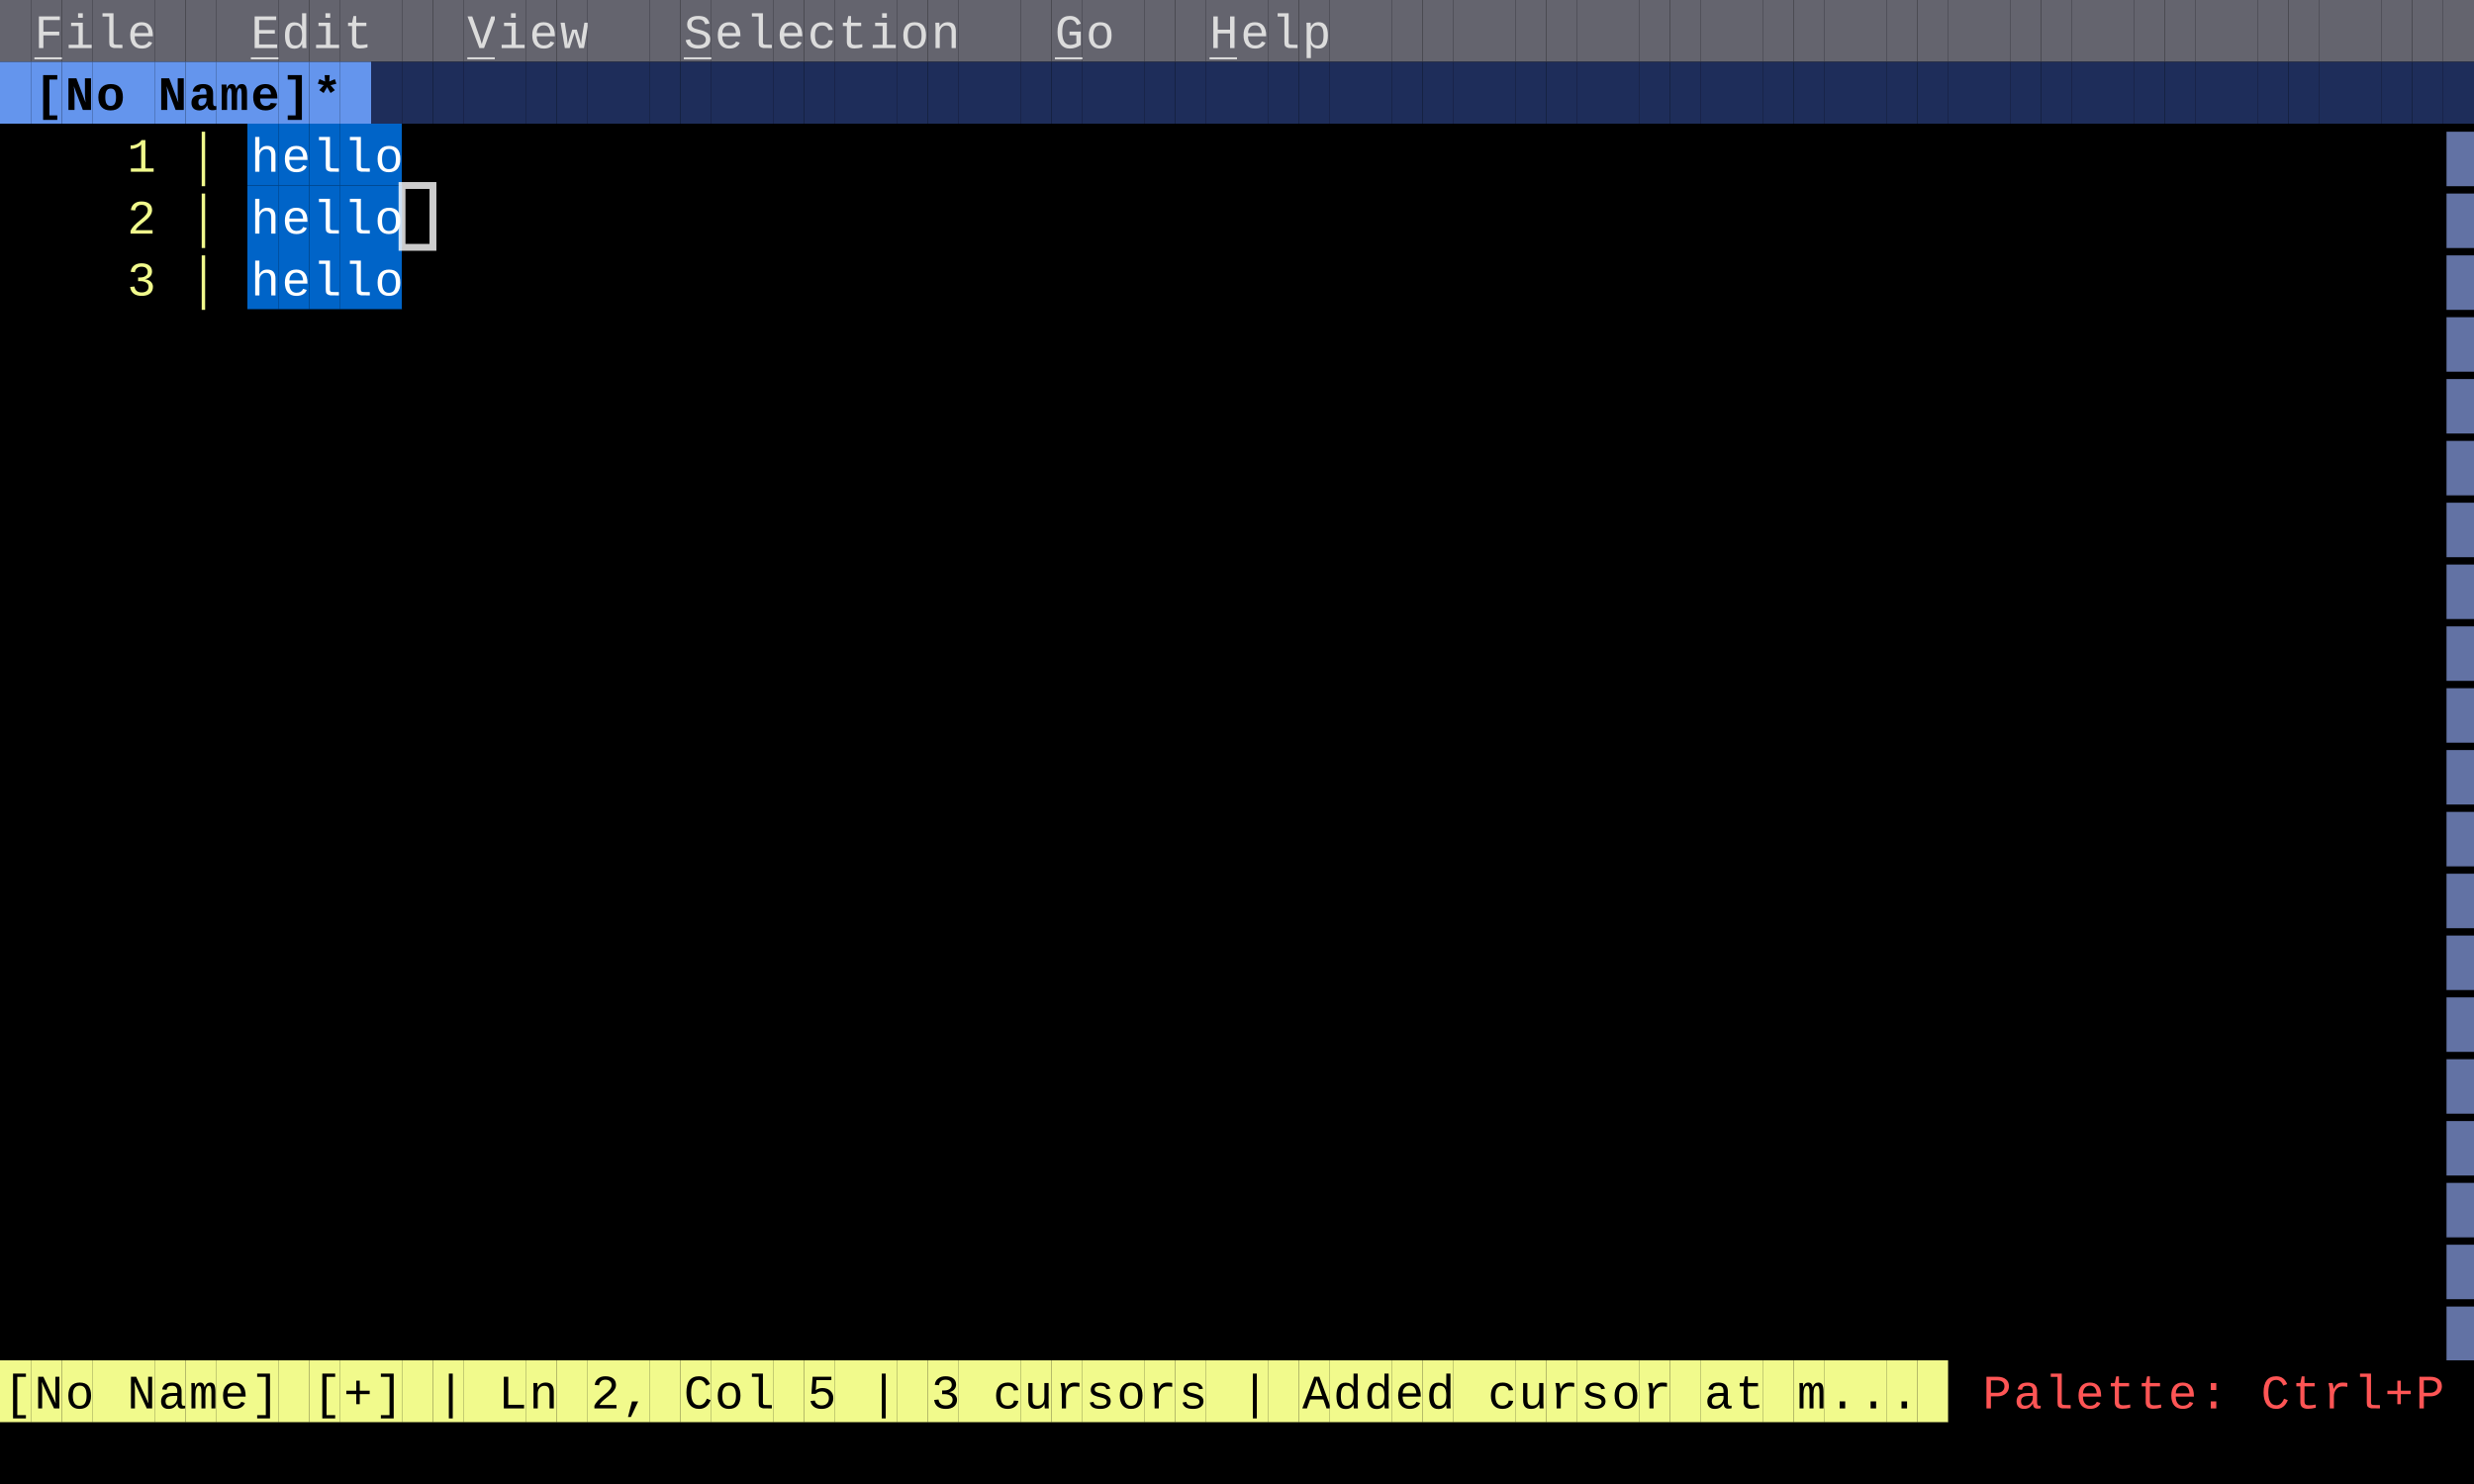
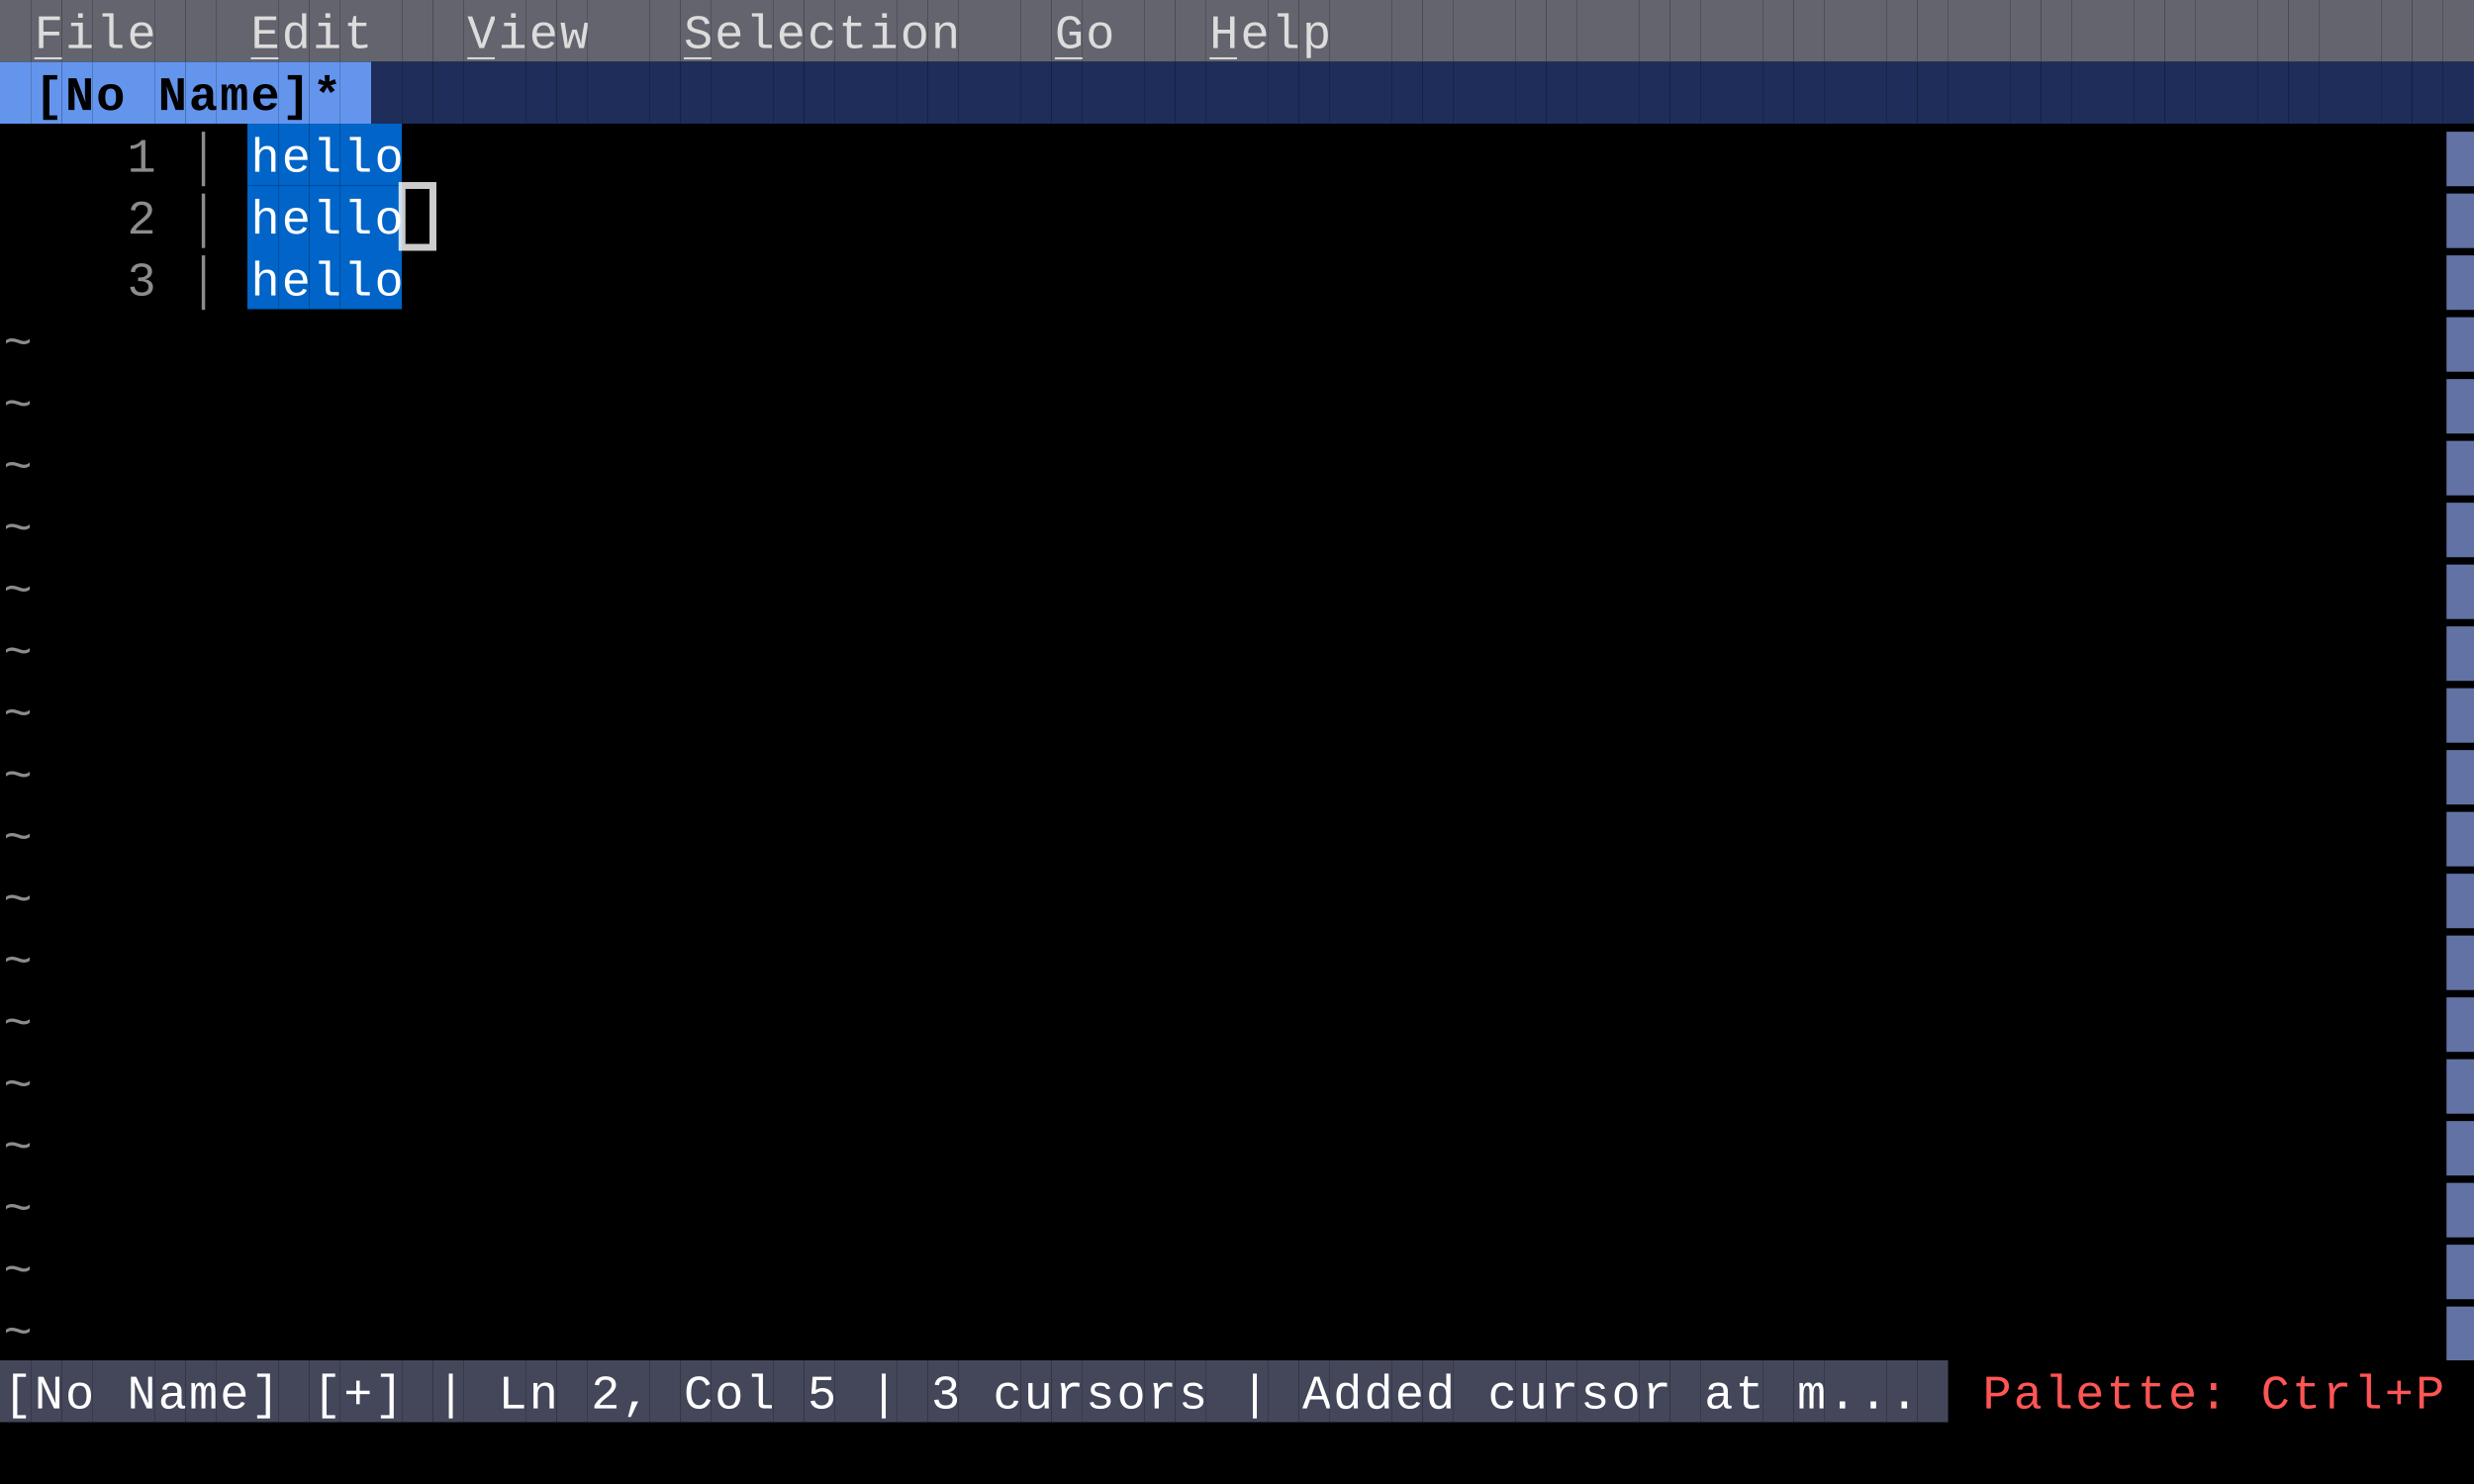
<svg xmlns="http://www.w3.org/2000/svg" width="720" height="432" viewBox="0 0 720 432">
  <style>
    .terminal { font-family: 'Courier New', 'Consolas', monospace; font-size: 14px; white-space: pre; }
</style>
  <rect width="100%" height="100%" fill="#000000" />
  <rect x="0" y="0" width="9" height="18" fill="#64646e" />
  <rect x="9" y="0" width="9" height="18" fill="#64646e" />
  <text x="10" y="14" fill="#dcdcdc" class="terminal" style="text-decoration:underline;">F</text>
  <rect x="18" y="0" width="9" height="18" fill="#64646e" />
  <text x="19" y="14" fill="#dcdcdc" class="terminal" style="">i</text>
  <rect x="27" y="0" width="9" height="18" fill="#64646e" />
  <text x="28" y="14" fill="#dcdcdc" class="terminal" style="">l</text>
  <rect x="36" y="0" width="9" height="18" fill="#64646e" />
  <text x="37" y="14" fill="#dcdcdc" class="terminal" style="">e</text>
  <rect x="45" y="0" width="9" height="18" fill="#64646e" />
  <rect x="54" y="0" width="9" height="18" fill="#64646e" />
  <rect x="63" y="0" width="9" height="18" fill="#64646e" />
  <rect x="72" y="0" width="9" height="18" fill="#64646e" />
  <text x="73" y="14" fill="#dcdcdc" class="terminal" style="text-decoration:underline;">E</text>
  <rect x="81" y="0" width="9" height="18" fill="#64646e" />
  <text x="82" y="14" fill="#dcdcdc" class="terminal" style="">d</text>
  <rect x="90" y="0" width="9" height="18" fill="#64646e" />
  <text x="91" y="14" fill="#dcdcdc" class="terminal" style="">i</text>
  <rect x="99" y="0" width="9" height="18" fill="#64646e" />
  <text x="100" y="14" fill="#dcdcdc" class="terminal" style="">t</text>
  <rect x="108" y="0" width="9" height="18" fill="#64646e" />
  <rect x="117" y="0" width="9" height="18" fill="#64646e" />
  <rect x="126" y="0" width="9" height="18" fill="#64646e" />
  <rect x="135" y="0" width="9" height="18" fill="#64646e" />
  <text x="136" y="14" fill="#dcdcdc" class="terminal" style="text-decoration:underline;">V</text>
  <rect x="144" y="0" width="9" height="18" fill="#64646e" />
  <text x="145" y="14" fill="#dcdcdc" class="terminal" style="">i</text>
  <rect x="153" y="0" width="9" height="18" fill="#64646e" />
  <text x="154" y="14" fill="#dcdcdc" class="terminal" style="">e</text>
  <rect x="162" y="0" width="9" height="18" fill="#64646e" />
  <text x="163" y="14" fill="#dcdcdc" class="terminal" style="">w</text>
  <rect x="171" y="0" width="9" height="18" fill="#64646e" />
  <rect x="180" y="0" width="9" height="18" fill="#64646e" />
  <rect x="189" y="0" width="9" height="18" fill="#64646e" />
  <rect x="198" y="0" width="9" height="18" fill="#64646e" />
  <text x="199" y="14" fill="#dcdcdc" class="terminal" style="text-decoration:underline;">S</text>
  <rect x="207" y="0" width="9" height="18" fill="#64646e" />
  <text x="208" y="14" fill="#dcdcdc" class="terminal" style="">e</text>
  <rect x="216" y="0" width="9" height="18" fill="#64646e" />
  <text x="217" y="14" fill="#dcdcdc" class="terminal" style="">l</text>
  <rect x="225" y="0" width="9" height="18" fill="#64646e" />
  <text x="226" y="14" fill="#dcdcdc" class="terminal" style="">e</text>
  <rect x="234" y="0" width="9" height="18" fill="#64646e" />
  <text x="235" y="14" fill="#dcdcdc" class="terminal" style="">c</text>
  <rect x="243" y="0" width="9" height="18" fill="#64646e" />
  <text x="244" y="14" fill="#dcdcdc" class="terminal" style="">t</text>
  <rect x="252" y="0" width="9" height="18" fill="#64646e" />
  <text x="253" y="14" fill="#dcdcdc" class="terminal" style="">i</text>
  <rect x="261" y="0" width="9" height="18" fill="#64646e" />
  <text x="262" y="14" fill="#dcdcdc" class="terminal" style="">o</text>
  <rect x="270" y="0" width="9" height="18" fill="#64646e" />
  <text x="271" y="14" fill="#dcdcdc" class="terminal" style="">n</text>
  <rect x="279" y="0" width="9" height="18" fill="#64646e" />
  <rect x="288" y="0" width="9" height="18" fill="#64646e" />
  <rect x="297" y="0" width="9" height="18" fill="#64646e" />
  <rect x="306" y="0" width="9" height="18" fill="#64646e" />
  <text x="307" y="14" fill="#dcdcdc" class="terminal" style="text-decoration:underline;">G</text>
  <rect x="315" y="0" width="9" height="18" fill="#64646e" />
  <text x="316" y="14" fill="#dcdcdc" class="terminal" style="">o</text>
  <rect x="324" y="0" width="9" height="18" fill="#64646e" />
  <rect x="333" y="0" width="9" height="18" fill="#64646e" />
  <rect x="342" y="0" width="9" height="18" fill="#64646e" />
  <rect x="351" y="0" width="9" height="18" fill="#64646e" />
  <text x="352" y="14" fill="#dcdcdc" class="terminal" style="text-decoration:underline;">H</text>
  <rect x="360" y="0" width="9" height="18" fill="#64646e" />
  <text x="361" y="14" fill="#dcdcdc" class="terminal" style="">e</text>
  <rect x="369" y="0" width="9" height="18" fill="#64646e" />
  <text x="370" y="14" fill="#dcdcdc" class="terminal" style="">l</text>
  <rect x="378" y="0" width="9" height="18" fill="#64646e" />
  <text x="379" y="14" fill="#dcdcdc" class="terminal" style="">p</text>
  <rect x="387" y="0" width="9" height="18" fill="#64646e" />
  <rect x="396" y="0" width="9" height="18" fill="#64646e" />
  <rect x="405" y="0" width="9" height="18" fill="#64646e" />
  <rect x="414" y="0" width="9" height="18" fill="#64646e" />
  <rect x="423" y="0" width="9" height="18" fill="#64646e" />
  <rect x="432" y="0" width="9" height="18" fill="#64646e" />
  <rect x="441" y="0" width="9" height="18" fill="#64646e" />
  <rect x="450" y="0" width="9" height="18" fill="#64646e" />
  <rect x="459" y="0" width="9" height="18" fill="#64646e" />
  <rect x="468" y="0" width="9" height="18" fill="#64646e" />
  <rect x="477" y="0" width="9" height="18" fill="#64646e" />
  <rect x="486" y="0" width="9" height="18" fill="#64646e" />
  <rect x="495" y="0" width="9" height="18" fill="#64646e" />
  <rect x="504" y="0" width="9" height="18" fill="#64646e" />
  <rect x="513" y="0" width="9" height="18" fill="#64646e" />
  <rect x="522" y="0" width="9" height="18" fill="#64646e" />
  <rect x="531" y="0" width="9" height="18" fill="#64646e" />
  <rect x="540" y="0" width="9" height="18" fill="#64646e" />
  <rect x="549" y="0" width="9" height="18" fill="#64646e" />
  <rect x="558" y="0" width="9" height="18" fill="#64646e" />
  <rect x="567" y="0" width="9" height="18" fill="#64646e" />
  <rect x="576" y="0" width="9" height="18" fill="#64646e" />
  <rect x="585" y="0" width="9" height="18" fill="#64646e" />
  <rect x="594" y="0" width="9" height="18" fill="#64646e" />
  <rect x="603" y="0" width="9" height="18" fill="#64646e" />
  <rect x="612" y="0" width="9" height="18" fill="#64646e" />
  <rect x="621" y="0" width="9" height="18" fill="#64646e" />
  <rect x="630" y="0" width="9" height="18" fill="#64646e" />
  <rect x="639" y="0" width="9" height="18" fill="#64646e" />
  <rect x="648" y="0" width="9" height="18" fill="#64646e" />
  <rect x="657" y="0" width="9" height="18" fill="#64646e" />
  <rect x="666" y="0" width="9" height="18" fill="#64646e" />
  <rect x="675" y="0" width="9" height="18" fill="#64646e" />
  <rect x="684" y="0" width="9" height="18" fill="#64646e" />
  <rect x="693" y="0" width="9" height="18" fill="#64646e" />
  <rect x="702" y="0" width="9" height="18" fill="#64646e" />
  <rect x="711" y="0" width="9" height="18" fill="#64646e" />
  <rect x="0" y="18" width="9" height="18" fill="#6495ed" />
  <rect x="9" y="18" width="9" height="18" fill="#6495ed" />
  <text x="10" y="32" fill="#000000" class="terminal" style="font-weight:bold;">[</text>
  <rect x="18" y="18" width="9" height="18" fill="#6495ed" />
  <text x="19" y="32" fill="#000000" class="terminal" style="font-weight:bold;">N</text>
  <rect x="27" y="18" width="9" height="18" fill="#6495ed" />
  <text x="28" y="32" fill="#000000" class="terminal" style="font-weight:bold;">o</text>
  <rect x="36" y="18" width="9" height="18" fill="#6495ed" />
  <rect x="45" y="18" width="9" height="18" fill="#6495ed" />
  <text x="46" y="32" fill="#000000" class="terminal" style="font-weight:bold;">N</text>
  <rect x="54" y="18" width="9" height="18" fill="#6495ed" />
  <text x="55" y="32" fill="#000000" class="terminal" style="font-weight:bold;">a</text>
  <rect x="63" y="18" width="9" height="18" fill="#6495ed" />
  <text x="64" y="32" fill="#000000" class="terminal" style="font-weight:bold;">m</text>
  <rect x="72" y="18" width="9" height="18" fill="#6495ed" />
  <text x="73" y="32" fill="#000000" class="terminal" style="font-weight:bold;">e</text>
  <rect x="81" y="18" width="9" height="18" fill="#6495ed" />
  <text x="82" y="32" fill="#000000" class="terminal" style="font-weight:bold;">]</text>
  <rect x="90" y="18" width="9" height="18" fill="#6495ed" />
  <text x="91" y="32" fill="#000000" class="terminal" style="font-weight:bold;">*</text>
  <rect x="99" y="18" width="9" height="18" fill="#6495ed" />
  <rect x="108" y="18" width="9" height="18" fill="#1e2d5a" />
  <rect x="117" y="18" width="9" height="18" fill="#1e2d5a" />
  <rect x="126" y="18" width="9" height="18" fill="#1e2d5a" />
  <rect x="135" y="18" width="9" height="18" fill="#1e2d5a" />
  <rect x="144" y="18" width="9" height="18" fill="#1e2d5a" />
  <rect x="153" y="18" width="9" height="18" fill="#1e2d5a" />
  <rect x="162" y="18" width="9" height="18" fill="#1e2d5a" />
  <rect x="171" y="18" width="9" height="18" fill="#1e2d5a" />
  <rect x="180" y="18" width="9" height="18" fill="#1e2d5a" />
  <rect x="189" y="18" width="9" height="18" fill="#1e2d5a" />
  <rect x="198" y="18" width="9" height="18" fill="#1e2d5a" />
  <rect x="207" y="18" width="9" height="18" fill="#1e2d5a" />
  <rect x="216" y="18" width="9" height="18" fill="#1e2d5a" />
  <rect x="225" y="18" width="9" height="18" fill="#1e2d5a" />
  <rect x="234" y="18" width="9" height="18" fill="#1e2d5a" />
  <rect x="243" y="18" width="9" height="18" fill="#1e2d5a" />
  <rect x="252" y="18" width="9" height="18" fill="#1e2d5a" />
  <rect x="261" y="18" width="9" height="18" fill="#1e2d5a" />
  <rect x="270" y="18" width="9" height="18" fill="#1e2d5a" />
  <rect x="279" y="18" width="9" height="18" fill="#1e2d5a" />
  <rect x="288" y="18" width="9" height="18" fill="#1e2d5a" />
  <rect x="297" y="18" width="9" height="18" fill="#1e2d5a" />
  <rect x="306" y="18" width="9" height="18" fill="#1e2d5a" />
  <rect x="315" y="18" width="9" height="18" fill="#1e2d5a" />
  <rect x="324" y="18" width="9" height="18" fill="#1e2d5a" />
  <rect x="333" y="18" width="9" height="18" fill="#1e2d5a" />
  <rect x="342" y="18" width="9" height="18" fill="#1e2d5a" />
  <rect x="351" y="18" width="9" height="18" fill="#1e2d5a" />
  <rect x="360" y="18" width="9" height="18" fill="#1e2d5a" />
  <rect x="369" y="18" width="9" height="18" fill="#1e2d5a" />
  <rect x="378" y="18" width="9" height="18" fill="#1e2d5a" />
  <rect x="387" y="18" width="9" height="18" fill="#1e2d5a" />
  <rect x="396" y="18" width="9" height="18" fill="#1e2d5a" />
  <rect x="405" y="18" width="9" height="18" fill="#1e2d5a" />
  <rect x="414" y="18" width="9" height="18" fill="#1e2d5a" />
  <rect x="423" y="18" width="9" height="18" fill="#1e2d5a" />
  <rect x="432" y="18" width="9" height="18" fill="#1e2d5a" />
  <rect x="441" y="18" width="9" height="18" fill="#1e2d5a" />
  <rect x="450" y="18" width="9" height="18" fill="#1e2d5a" />
  <rect x="459" y="18" width="9" height="18" fill="#1e2d5a" />
  <rect x="468" y="18" width="9" height="18" fill="#1e2d5a" />
  <rect x="477" y="18" width="9" height="18" fill="#1e2d5a" />
  <rect x="486" y="18" width="9" height="18" fill="#1e2d5a" />
  <rect x="495" y="18" width="9" height="18" fill="#1e2d5a" />
  <rect x="504" y="18" width="9" height="18" fill="#1e2d5a" />
  <rect x="513" y="18" width="9" height="18" fill="#1e2d5a" />
  <rect x="522" y="18" width="9" height="18" fill="#1e2d5a" />
  <rect x="531" y="18" width="9" height="18" fill="#1e2d5a" />
  <rect x="540" y="18" width="9" height="18" fill="#1e2d5a" />
  <rect x="549" y="18" width="9" height="18" fill="#1e2d5a" />
  <rect x="558" y="18" width="9" height="18" fill="#1e2d5a" />
  <rect x="567" y="18" width="9" height="18" fill="#1e2d5a" />
  <rect x="576" y="18" width="9" height="18" fill="#1e2d5a" />
  <rect x="585" y="18" width="9" height="18" fill="#1e2d5a" />
  <rect x="594" y="18" width="9" height="18" fill="#1e2d5a" />
  <rect x="603" y="18" width="9" height="18" fill="#1e2d5a" />
  <rect x="612" y="18" width="9" height="18" fill="#1e2d5a" />
  <rect x="621" y="18" width="9" height="18" fill="#1e2d5a" />
  <rect x="630" y="18" width="9" height="18" fill="#1e2d5a" />
  <rect x="639" y="18" width="9" height="18" fill="#1e2d5a" />
  <rect x="648" y="18" width="9" height="18" fill="#1e2d5a" />
  <rect x="657" y="18" width="9" height="18" fill="#1e2d5a" />
  <rect x="666" y="18" width="9" height="18" fill="#1e2d5a" />
  <rect x="675" y="18" width="9" height="18" fill="#1e2d5a" />
  <rect x="684" y="18" width="9" height="18" fill="#1e2d5a" />
  <rect x="693" y="18" width="9" height="18" fill="#1e2d5a" />
  <rect x="702" y="18" width="9" height="18" fill="#1e2d5a" />
  <rect x="711" y="18" width="9" height="18" fill="#1e2d5a" />
-   <text x="37" y="50" fill="#f1fa8c" class="terminal" style="">1</text>
-   <text x="55" y="50" fill="#f1fa8c" class="terminal" style="">│</text>
+   <text x="37" y="50" fill="#8c8c8c" class="terminal" style="">1</text>
+   <text x="55" y="50" fill="#8c8c8c" class="terminal" style="">│</text>
  <rect x="72" y="36" width="9" height="18" fill="#0064c8" />
  <text x="73" y="50" fill="#ffffff" class="terminal" style="">h</text>
  <rect x="81" y="36" width="9" height="18" fill="#0064c8" />
  <text x="82" y="50" fill="#ffffff" class="terminal" style="">e</text>
  <rect x="90" y="36" width="9" height="18" fill="#0064c8" />
  <text x="91" y="50" fill="#ffffff" class="terminal" style="">l</text>
  <rect x="99" y="36" width="9" height="18" fill="#0064c8" />
  <text x="100" y="50" fill="#ffffff" class="terminal" style="">l</text>
  <rect x="108" y="36" width="9" height="18" fill="#0064c8" />
  <text x="109" y="50" fill="#ffffff" class="terminal" style="">o</text>
  <rect x="117" y="36" width="9" height="18" fill="#000000" />
  <text x="712" y="50" fill="#6272a4" class="terminal" style="">█</text>
-   <text x="37" y="68" fill="#f1fa8c" class="terminal" style="">2</text>
-   <text x="55" y="68" fill="#f1fa8c" class="terminal" style="">│</text>
+   <text x="37" y="68" fill="#8c8c8c" class="terminal" style="">2</text>
+   <text x="55" y="68" fill="#8c8c8c" class="terminal" style="">│</text>
  <rect x="72" y="54" width="9" height="18" fill="#0064c8" />
  <text x="73" y="68" fill="#ffffff" class="terminal" style="">h</text>
  <rect x="81" y="54" width="9" height="18" fill="#0064c8" />
  <text x="82" y="68" fill="#ffffff" class="terminal" style="">e</text>
  <rect x="90" y="54" width="9" height="18" fill="#0064c8" />
  <text x="91" y="68" fill="#ffffff" class="terminal" style="">l</text>
  <rect x="99" y="54" width="9" height="18" fill="#0064c8" />
  <text x="100" y="68" fill="#ffffff" class="terminal" style="">l</text>
  <rect x="108" y="54" width="9" height="18" fill="#0064c8" />
  <text x="109" y="68" fill="#ffffff" class="terminal" style="">o</text>
  <text x="712" y="68" fill="#6272a4" class="terminal" style="">█</text>
-   <text x="37" y="86" fill="#f1fa8c" class="terminal" style="">3</text>
-   <text x="55" y="86" fill="#f1fa8c" class="terminal" style="">│</text>
+   <text x="37" y="86" fill="#8c8c8c" class="terminal" style="">3</text>
+   <text x="55" y="86" fill="#8c8c8c" class="terminal" style="">│</text>
  <rect x="72" y="72" width="9" height="18" fill="#0064c8" />
  <text x="73" y="86" fill="#ffffff" class="terminal" style="">h</text>
  <rect x="81" y="72" width="9" height="18" fill="#0064c8" />
  <text x="82" y="86" fill="#ffffff" class="terminal" style="">e</text>
  <rect x="90" y="72" width="9" height="18" fill="#0064c8" />
  <text x="91" y="86" fill="#ffffff" class="terminal" style="">l</text>
  <rect x="99" y="72" width="9" height="18" fill="#0064c8" />
  <text x="100" y="86" fill="#ffffff" class="terminal" style="">l</text>
  <rect x="108" y="72" width="9" height="18" fill="#0064c8" />
  <text x="109" y="86" fill="#ffffff" class="terminal" style="">o</text>
  <rect x="117" y="72" width="9" height="18" fill="#000000" />
  <text x="712" y="86" fill="#6272a4" class="terminal" style="">█</text>
+   <text x="1" y="104" fill="#8c8c8c" class="terminal" style="">~</text>
  <text x="712" y="104" fill="#6272a4" class="terminal" style="">█</text>
+   <text x="1" y="122" fill="#8c8c8c" class="terminal" style="">~</text>
  <text x="712" y="122" fill="#6272a4" class="terminal" style="">█</text>
+   <text x="1" y="140" fill="#8c8c8c" class="terminal" style="">~</text>
  <text x="712" y="140" fill="#6272a4" class="terminal" style="">█</text>
+   <text x="1" y="158" fill="#8c8c8c" class="terminal" style="">~</text>
  <text x="712" y="158" fill="#6272a4" class="terminal" style="">█</text>
+   <text x="1" y="176" fill="#8c8c8c" class="terminal" style="">~</text>
  <text x="712" y="176" fill="#6272a4" class="terminal" style="">█</text>
+   <text x="1" y="194" fill="#8c8c8c" class="terminal" style="">~</text>
  <text x="712" y="194" fill="#6272a4" class="terminal" style="">█</text>
+   <text x="1" y="212" fill="#8c8c8c" class="terminal" style="">~</text>
  <text x="712" y="212" fill="#6272a4" class="terminal" style="">█</text>
+   <text x="1" y="230" fill="#8c8c8c" class="terminal" style="">~</text>
  <text x="712" y="230" fill="#6272a4" class="terminal" style="">█</text>
+   <text x="1" y="248" fill="#8c8c8c" class="terminal" style="">~</text>
  <text x="712" y="248" fill="#6272a4" class="terminal" style="">█</text>
+   <text x="1" y="266" fill="#8c8c8c" class="terminal" style="">~</text>
  <text x="712" y="266" fill="#6272a4" class="terminal" style="">█</text>
+   <text x="1" y="284" fill="#8c8c8c" class="terminal" style="">~</text>
  <text x="712" y="284" fill="#6272a4" class="terminal" style="">█</text>
+   <text x="1" y="302" fill="#8c8c8c" class="terminal" style="">~</text>
  <text x="712" y="302" fill="#6272a4" class="terminal" style="">█</text>
+   <text x="1" y="320" fill="#8c8c8c" class="terminal" style="">~</text>
  <text x="712" y="320" fill="#6272a4" class="terminal" style="">█</text>
+   <text x="1" y="338" fill="#8c8c8c" class="terminal" style="">~</text>
  <text x="712" y="338" fill="#6272a4" class="terminal" style="">█</text>
+   <text x="1" y="356" fill="#8c8c8c" class="terminal" style="">~</text>
  <text x="712" y="356" fill="#6272a4" class="terminal" style="">█</text>
+   <text x="1" y="374" fill="#8c8c8c" class="terminal" style="">~</text>
  <text x="712" y="374" fill="#6272a4" class="terminal" style="">█</text>
+   <text x="1" y="392" fill="#8c8c8c" class="terminal" style="">~</text>
  <text x="712" y="392" fill="#6272a4" class="terminal" style="">█</text>
-   <rect x="0" y="396" width="9" height="18" fill="#f1fa8c" />
-   <text x="1" y="410" fill="#000000" class="terminal" style="">[</text>
-   <rect x="9" y="396" width="9" height="18" fill="#f1fa8c" />
-   <text x="10" y="410" fill="#000000" class="terminal" style="">N</text>
-   <rect x="18" y="396" width="9" height="18" fill="#f1fa8c" />
-   <text x="19" y="410" fill="#000000" class="terminal" style="">o</text>
-   <rect x="27" y="396" width="9" height="18" fill="#f1fa8c" />
-   <rect x="36" y="396" width="9" height="18" fill="#f1fa8c" />
-   <text x="37" y="410" fill="#000000" class="terminal" style="">N</text>
-   <rect x="45" y="396" width="9" height="18" fill="#f1fa8c" />
-   <text x="46" y="410" fill="#000000" class="terminal" style="">a</text>
-   <rect x="54" y="396" width="9" height="18" fill="#f1fa8c" />
-   <text x="55" y="410" fill="#000000" class="terminal" style="">m</text>
-   <rect x="63" y="396" width="9" height="18" fill="#f1fa8c" />
-   <text x="64" y="410" fill="#000000" class="terminal" style="">e</text>
-   <rect x="72" y="396" width="9" height="18" fill="#f1fa8c" />
-   <text x="73" y="410" fill="#000000" class="terminal" style="">]</text>
-   <rect x="81" y="396" width="9" height="18" fill="#f1fa8c" />
-   <rect x="90" y="396" width="9" height="18" fill="#f1fa8c" />
-   <text x="91" y="410" fill="#000000" class="terminal" style="">[</text>
-   <rect x="99" y="396" width="9" height="18" fill="#f1fa8c" />
-   <text x="100" y="410" fill="#000000" class="terminal" style="">+</text>
-   <rect x="108" y="396" width="9" height="18" fill="#f1fa8c" />
-   <text x="109" y="410" fill="#000000" class="terminal" style="">]</text>
-   <rect x="117" y="396" width="9" height="18" fill="#f1fa8c" />
-   <rect x="126" y="396" width="9" height="18" fill="#f1fa8c" />
-   <text x="127" y="410" fill="#000000" class="terminal" style="">|</text>
-   <rect x="135" y="396" width="9" height="18" fill="#f1fa8c" />
-   <rect x="144" y="396" width="9" height="18" fill="#f1fa8c" />
-   <text x="145" y="410" fill="#000000" class="terminal" style="">L</text>
-   <rect x="153" y="396" width="9" height="18" fill="#f1fa8c" />
-   <text x="154" y="410" fill="#000000" class="terminal" style="">n</text>
-   <rect x="162" y="396" width="9" height="18" fill="#f1fa8c" />
-   <rect x="171" y="396" width="9" height="18" fill="#f1fa8c" />
-   <text x="172" y="410" fill="#000000" class="terminal" style="">2</text>
-   <rect x="180" y="396" width="9" height="18" fill="#f1fa8c" />
-   <text x="181" y="410" fill="#000000" class="terminal" style="">,</text>
-   <rect x="189" y="396" width="9" height="18" fill="#f1fa8c" />
-   <rect x="198" y="396" width="9" height="18" fill="#f1fa8c" />
-   <text x="199" y="410" fill="#000000" class="terminal" style="">C</text>
-   <rect x="207" y="396" width="9" height="18" fill="#f1fa8c" />
-   <text x="208" y="410" fill="#000000" class="terminal" style="">o</text>
-   <rect x="216" y="396" width="9" height="18" fill="#f1fa8c" />
-   <text x="217" y="410" fill="#000000" class="terminal" style="">l</text>
-   <rect x="225" y="396" width="9" height="18" fill="#f1fa8c" />
-   <rect x="234" y="396" width="9" height="18" fill="#f1fa8c" />
-   <text x="235" y="410" fill="#000000" class="terminal" style="">5</text>
-   <rect x="243" y="396" width="9" height="18" fill="#f1fa8c" />
-   <rect x="252" y="396" width="9" height="18" fill="#f1fa8c" />
-   <text x="253" y="410" fill="#000000" class="terminal" style="">|</text>
-   <rect x="261" y="396" width="9" height="18" fill="#f1fa8c" />
-   <rect x="270" y="396" width="9" height="18" fill="#f1fa8c" />
-   <text x="271" y="410" fill="#000000" class="terminal" style="">3</text>
-   <rect x="279" y="396" width="9" height="18" fill="#f1fa8c" />
-   <rect x="288" y="396" width="9" height="18" fill="#f1fa8c" />
-   <text x="289" y="410" fill="#000000" class="terminal" style="">c</text>
-   <rect x="297" y="396" width="9" height="18" fill="#f1fa8c" />
-   <text x="298" y="410" fill="#000000" class="terminal" style="">u</text>
-   <rect x="306" y="396" width="9" height="18" fill="#f1fa8c" />
-   <text x="307" y="410" fill="#000000" class="terminal" style="">r</text>
-   <rect x="315" y="396" width="9" height="18" fill="#f1fa8c" />
-   <text x="316" y="410" fill="#000000" class="terminal" style="">s</text>
-   <rect x="324" y="396" width="9" height="18" fill="#f1fa8c" />
-   <text x="325" y="410" fill="#000000" class="terminal" style="">o</text>
-   <rect x="333" y="396" width="9" height="18" fill="#f1fa8c" />
-   <text x="334" y="410" fill="#000000" class="terminal" style="">r</text>
-   <rect x="342" y="396" width="9" height="18" fill="#f1fa8c" />
-   <text x="343" y="410" fill="#000000" class="terminal" style="">s</text>
-   <rect x="351" y="396" width="9" height="18" fill="#f1fa8c" />
-   <rect x="360" y="396" width="9" height="18" fill="#f1fa8c" />
-   <text x="361" y="410" fill="#000000" class="terminal" style="">|</text>
-   <rect x="369" y="396" width="9" height="18" fill="#f1fa8c" />
-   <rect x="378" y="396" width="9" height="18" fill="#f1fa8c" />
-   <text x="379" y="410" fill="#000000" class="terminal" style="">A</text>
-   <rect x="387" y="396" width="9" height="18" fill="#f1fa8c" />
-   <text x="388" y="410" fill="#000000" class="terminal" style="">d</text>
-   <rect x="396" y="396" width="9" height="18" fill="#f1fa8c" />
-   <text x="397" y="410" fill="#000000" class="terminal" style="">d</text>
-   <rect x="405" y="396" width="9" height="18" fill="#f1fa8c" />
-   <text x="406" y="410" fill="#000000" class="terminal" style="">e</text>
-   <rect x="414" y="396" width="9" height="18" fill="#f1fa8c" />
-   <text x="415" y="410" fill="#000000" class="terminal" style="">d</text>
-   <rect x="423" y="396" width="9" height="18" fill="#f1fa8c" />
-   <rect x="432" y="396" width="9" height="18" fill="#f1fa8c" />
-   <text x="433" y="410" fill="#000000" class="terminal" style="">c</text>
-   <rect x="441" y="396" width="9" height="18" fill="#f1fa8c" />
-   <text x="442" y="410" fill="#000000" class="terminal" style="">u</text>
-   <rect x="450" y="396" width="9" height="18" fill="#f1fa8c" />
-   <text x="451" y="410" fill="#000000" class="terminal" style="">r</text>
-   <rect x="459" y="396" width="9" height="18" fill="#f1fa8c" />
-   <text x="460" y="410" fill="#000000" class="terminal" style="">s</text>
-   <rect x="468" y="396" width="9" height="18" fill="#f1fa8c" />
-   <text x="469" y="410" fill="#000000" class="terminal" style="">o</text>
-   <rect x="477" y="396" width="9" height="18" fill="#f1fa8c" />
-   <text x="478" y="410" fill="#000000" class="terminal" style="">r</text>
-   <rect x="486" y="396" width="9" height="18" fill="#f1fa8c" />
-   <rect x="495" y="396" width="9" height="18" fill="#f1fa8c" />
-   <text x="496" y="410" fill="#000000" class="terminal" style="">a</text>
-   <rect x="504" y="396" width="9" height="18" fill="#f1fa8c" />
-   <text x="505" y="410" fill="#000000" class="terminal" style="">t</text>
-   <rect x="513" y="396" width="9" height="18" fill="#f1fa8c" />
-   <rect x="522" y="396" width="9" height="18" fill="#f1fa8c" />
-   <text x="523" y="410" fill="#000000" class="terminal" style="">m</text>
-   <rect x="531" y="396" width="9" height="18" fill="#f1fa8c" />
-   <text x="532" y="410" fill="#000000" class="terminal" style="">.</text>
-   <rect x="540" y="396" width="9" height="18" fill="#f1fa8c" />
-   <text x="541" y="410" fill="#000000" class="terminal" style="">.</text>
-   <rect x="549" y="396" width="9" height="18" fill="#f1fa8c" />
-   <text x="550" y="410" fill="#000000" class="terminal" style="">.</text>
-   <rect x="558" y="396" width="9" height="18" fill="#f1fa8c" />
+   <rect x="0" y="396" width="9" height="18" fill="#44475a" />
+   <text x="1" y="410" fill="#ffffff" class="terminal" style="">[</text>
+   <rect x="9" y="396" width="9" height="18" fill="#44475a" />
+   <text x="10" y="410" fill="#ffffff" class="terminal" style="">N</text>
+   <rect x="18" y="396" width="9" height="18" fill="#44475a" />
+   <text x="19" y="410" fill="#ffffff" class="terminal" style="">o</text>
+   <rect x="27" y="396" width="9" height="18" fill="#44475a" />
+   <rect x="36" y="396" width="9" height="18" fill="#44475a" />
+   <text x="37" y="410" fill="#ffffff" class="terminal" style="">N</text>
+   <rect x="45" y="396" width="9" height="18" fill="#44475a" />
+   <text x="46" y="410" fill="#ffffff" class="terminal" style="">a</text>
+   <rect x="54" y="396" width="9" height="18" fill="#44475a" />
+   <text x="55" y="410" fill="#ffffff" class="terminal" style="">m</text>
+   <rect x="63" y="396" width="9" height="18" fill="#44475a" />
+   <text x="64" y="410" fill="#ffffff" class="terminal" style="">e</text>
+   <rect x="72" y="396" width="9" height="18" fill="#44475a" />
+   <text x="73" y="410" fill="#ffffff" class="terminal" style="">]</text>
+   <rect x="81" y="396" width="9" height="18" fill="#44475a" />
+   <rect x="90" y="396" width="9" height="18" fill="#44475a" />
+   <text x="91" y="410" fill="#ffffff" class="terminal" style="">[</text>
+   <rect x="99" y="396" width="9" height="18" fill="#44475a" />
+   <text x="100" y="410" fill="#ffffff" class="terminal" style="">+</text>
+   <rect x="108" y="396" width="9" height="18" fill="#44475a" />
+   <text x="109" y="410" fill="#ffffff" class="terminal" style="">]</text>
+   <rect x="117" y="396" width="9" height="18" fill="#44475a" />
+   <rect x="126" y="396" width="9" height="18" fill="#44475a" />
+   <text x="127" y="410" fill="#ffffff" class="terminal" style="">|</text>
+   <rect x="135" y="396" width="9" height="18" fill="#44475a" />
+   <rect x="144" y="396" width="9" height="18" fill="#44475a" />
+   <text x="145" y="410" fill="#ffffff" class="terminal" style="">L</text>
+   <rect x="153" y="396" width="9" height="18" fill="#44475a" />
+   <text x="154" y="410" fill="#ffffff" class="terminal" style="">n</text>
+   <rect x="162" y="396" width="9" height="18" fill="#44475a" />
+   <rect x="171" y="396" width="9" height="18" fill="#44475a" />
+   <text x="172" y="410" fill="#ffffff" class="terminal" style="">2</text>
+   <rect x="180" y="396" width="9" height="18" fill="#44475a" />
+   <text x="181" y="410" fill="#ffffff" class="terminal" style="">,</text>
+   <rect x="189" y="396" width="9" height="18" fill="#44475a" />
+   <rect x="198" y="396" width="9" height="18" fill="#44475a" />
+   <text x="199" y="410" fill="#ffffff" class="terminal" style="">C</text>
+   <rect x="207" y="396" width="9" height="18" fill="#44475a" />
+   <text x="208" y="410" fill="#ffffff" class="terminal" style="">o</text>
+   <rect x="216" y="396" width="9" height="18" fill="#44475a" />
+   <text x="217" y="410" fill="#ffffff" class="terminal" style="">l</text>
+   <rect x="225" y="396" width="9" height="18" fill="#44475a" />
+   <rect x="234" y="396" width="9" height="18" fill="#44475a" />
+   <text x="235" y="410" fill="#ffffff" class="terminal" style="">5</text>
+   <rect x="243" y="396" width="9" height="18" fill="#44475a" />
+   <rect x="252" y="396" width="9" height="18" fill="#44475a" />
+   <text x="253" y="410" fill="#ffffff" class="terminal" style="">|</text>
+   <rect x="261" y="396" width="9" height="18" fill="#44475a" />
+   <rect x="270" y="396" width="9" height="18" fill="#44475a" />
+   <text x="271" y="410" fill="#ffffff" class="terminal" style="">3</text>
+   <rect x="279" y="396" width="9" height="18" fill="#44475a" />
+   <rect x="288" y="396" width="9" height="18" fill="#44475a" />
+   <text x="289" y="410" fill="#ffffff" class="terminal" style="">c</text>
+   <rect x="297" y="396" width="9" height="18" fill="#44475a" />
+   <text x="298" y="410" fill="#ffffff" class="terminal" style="">u</text>
+   <rect x="306" y="396" width="9" height="18" fill="#44475a" />
+   <text x="307" y="410" fill="#ffffff" class="terminal" style="">r</text>
+   <rect x="315" y="396" width="9" height="18" fill="#44475a" />
+   <text x="316" y="410" fill="#ffffff" class="terminal" style="">s</text>
+   <rect x="324" y="396" width="9" height="18" fill="#44475a" />
+   <text x="325" y="410" fill="#ffffff" class="terminal" style="">o</text>
+   <rect x="333" y="396" width="9" height="18" fill="#44475a" />
+   <text x="334" y="410" fill="#ffffff" class="terminal" style="">r</text>
+   <rect x="342" y="396" width="9" height="18" fill="#44475a" />
+   <text x="343" y="410" fill="#ffffff" class="terminal" style="">s</text>
+   <rect x="351" y="396" width="9" height="18" fill="#44475a" />
+   <rect x="360" y="396" width="9" height="18" fill="#44475a" />
+   <text x="361" y="410" fill="#ffffff" class="terminal" style="">|</text>
+   <rect x="369" y="396" width="9" height="18" fill="#44475a" />
+   <rect x="378" y="396" width="9" height="18" fill="#44475a" />
+   <text x="379" y="410" fill="#ffffff" class="terminal" style="">A</text>
+   <rect x="387" y="396" width="9" height="18" fill="#44475a" />
+   <text x="388" y="410" fill="#ffffff" class="terminal" style="">d</text>
+   <rect x="396" y="396" width="9" height="18" fill="#44475a" />
+   <text x="397" y="410" fill="#ffffff" class="terminal" style="">d</text>
+   <rect x="405" y="396" width="9" height="18" fill="#44475a" />
+   <text x="406" y="410" fill="#ffffff" class="terminal" style="">e</text>
+   <rect x="414" y="396" width="9" height="18" fill="#44475a" />
+   <text x="415" y="410" fill="#ffffff" class="terminal" style="">d</text>
+   <rect x="423" y="396" width="9" height="18" fill="#44475a" />
+   <rect x="432" y="396" width="9" height="18" fill="#44475a" />
+   <text x="433" y="410" fill="#ffffff" class="terminal" style="">c</text>
+   <rect x="441" y="396" width="9" height="18" fill="#44475a" />
+   <text x="442" y="410" fill="#ffffff" class="terminal" style="">u</text>
+   <rect x="450" y="396" width="9" height="18" fill="#44475a" />
+   <text x="451" y="410" fill="#ffffff" class="terminal" style="">r</text>
+   <rect x="459" y="396" width="9" height="18" fill="#44475a" />
+   <text x="460" y="410" fill="#ffffff" class="terminal" style="">s</text>
+   <rect x="468" y="396" width="9" height="18" fill="#44475a" />
+   <text x="469" y="410" fill="#ffffff" class="terminal" style="">o</text>
+   <rect x="477" y="396" width="9" height="18" fill="#44475a" />
+   <text x="478" y="410" fill="#ffffff" class="terminal" style="">r</text>
+   <rect x="486" y="396" width="9" height="18" fill="#44475a" />
+   <rect x="495" y="396" width="9" height="18" fill="#44475a" />
+   <text x="496" y="410" fill="#ffffff" class="terminal" style="">a</text>
+   <rect x="504" y="396" width="9" height="18" fill="#44475a" />
+   <text x="505" y="410" fill="#ffffff" class="terminal" style="">t</text>
+   <rect x="513" y="396" width="9" height="18" fill="#44475a" />
+   <rect x="522" y="396" width="9" height="18" fill="#44475a" />
+   <text x="523" y="410" fill="#ffffff" class="terminal" style="">m</text>
+   <rect x="531" y="396" width="9" height="18" fill="#44475a" />
+   <text x="532" y="410" fill="#ffffff" class="terminal" style="">.</text>
+   <rect x="540" y="396" width="9" height="18" fill="#44475a" />
+   <text x="541" y="410" fill="#ffffff" class="terminal" style="">.</text>
+   <rect x="549" y="396" width="9" height="18" fill="#44475a" />
+   <text x="550" y="410" fill="#ffffff" class="terminal" style="">.</text>
+   <rect x="558" y="396" width="9" height="18" fill="#44475a" />
  <rect x="567" y="396" width="9" height="18" fill="#000000" />
  <rect x="576" y="396" width="9" height="18" fill="#000000" />
  <text x="577" y="410" fill="#ff5555" class="terminal" style="">P</text>
  <rect x="585" y="396" width="9" height="18" fill="#000000" />
  <text x="586" y="410" fill="#ff5555" class="terminal" style="">a</text>
  <rect x="594" y="396" width="9" height="18" fill="#000000" />
  <text x="595" y="410" fill="#ff5555" class="terminal" style="">l</text>
  <rect x="603" y="396" width="9" height="18" fill="#000000" />
  <text x="604" y="410" fill="#ff5555" class="terminal" style="">e</text>
  <rect x="612" y="396" width="9" height="18" fill="#000000" />
  <text x="613" y="410" fill="#ff5555" class="terminal" style="">t</text>
  <rect x="621" y="396" width="9" height="18" fill="#000000" />
  <text x="622" y="410" fill="#ff5555" class="terminal" style="">t</text>
  <rect x="630" y="396" width="9" height="18" fill="#000000" />
  <text x="631" y="410" fill="#ff5555" class="terminal" style="">e</text>
  <rect x="639" y="396" width="9" height="18" fill="#000000" />
  <text x="640" y="410" fill="#ff5555" class="terminal" style="">:</text>
  <rect x="648" y="396" width="9" height="18" fill="#000000" />
  <rect x="657" y="396" width="9" height="18" fill="#000000" />
  <text x="658" y="410" fill="#ff5555" class="terminal" style="">C</text>
  <rect x="666" y="396" width="9" height="18" fill="#000000" />
  <text x="667" y="410" fill="#ff5555" class="terminal" style="">t</text>
  <rect x="675" y="396" width="9" height="18" fill="#000000" />
  <text x="676" y="410" fill="#ff5555" class="terminal" style="">r</text>
  <rect x="684" y="396" width="9" height="18" fill="#000000" />
  <text x="685" y="410" fill="#ff5555" class="terminal" style="">l</text>
  <rect x="693" y="396" width="9" height="18" fill="#000000" />
  <text x="694" y="410" fill="#ff5555" class="terminal" style="">+</text>
  <rect x="702" y="396" width="9" height="18" fill="#000000" />
  <text x="703" y="410" fill="#ff5555" class="terminal" style="">P</text>
  <rect x="711" y="396" width="9" height="18" fill="#000000" />
  <rect x="117" y="54" width="9" height="18" fill="none" stroke="#ffffff" stroke-width="2" opacity="0.8" />
</svg>
